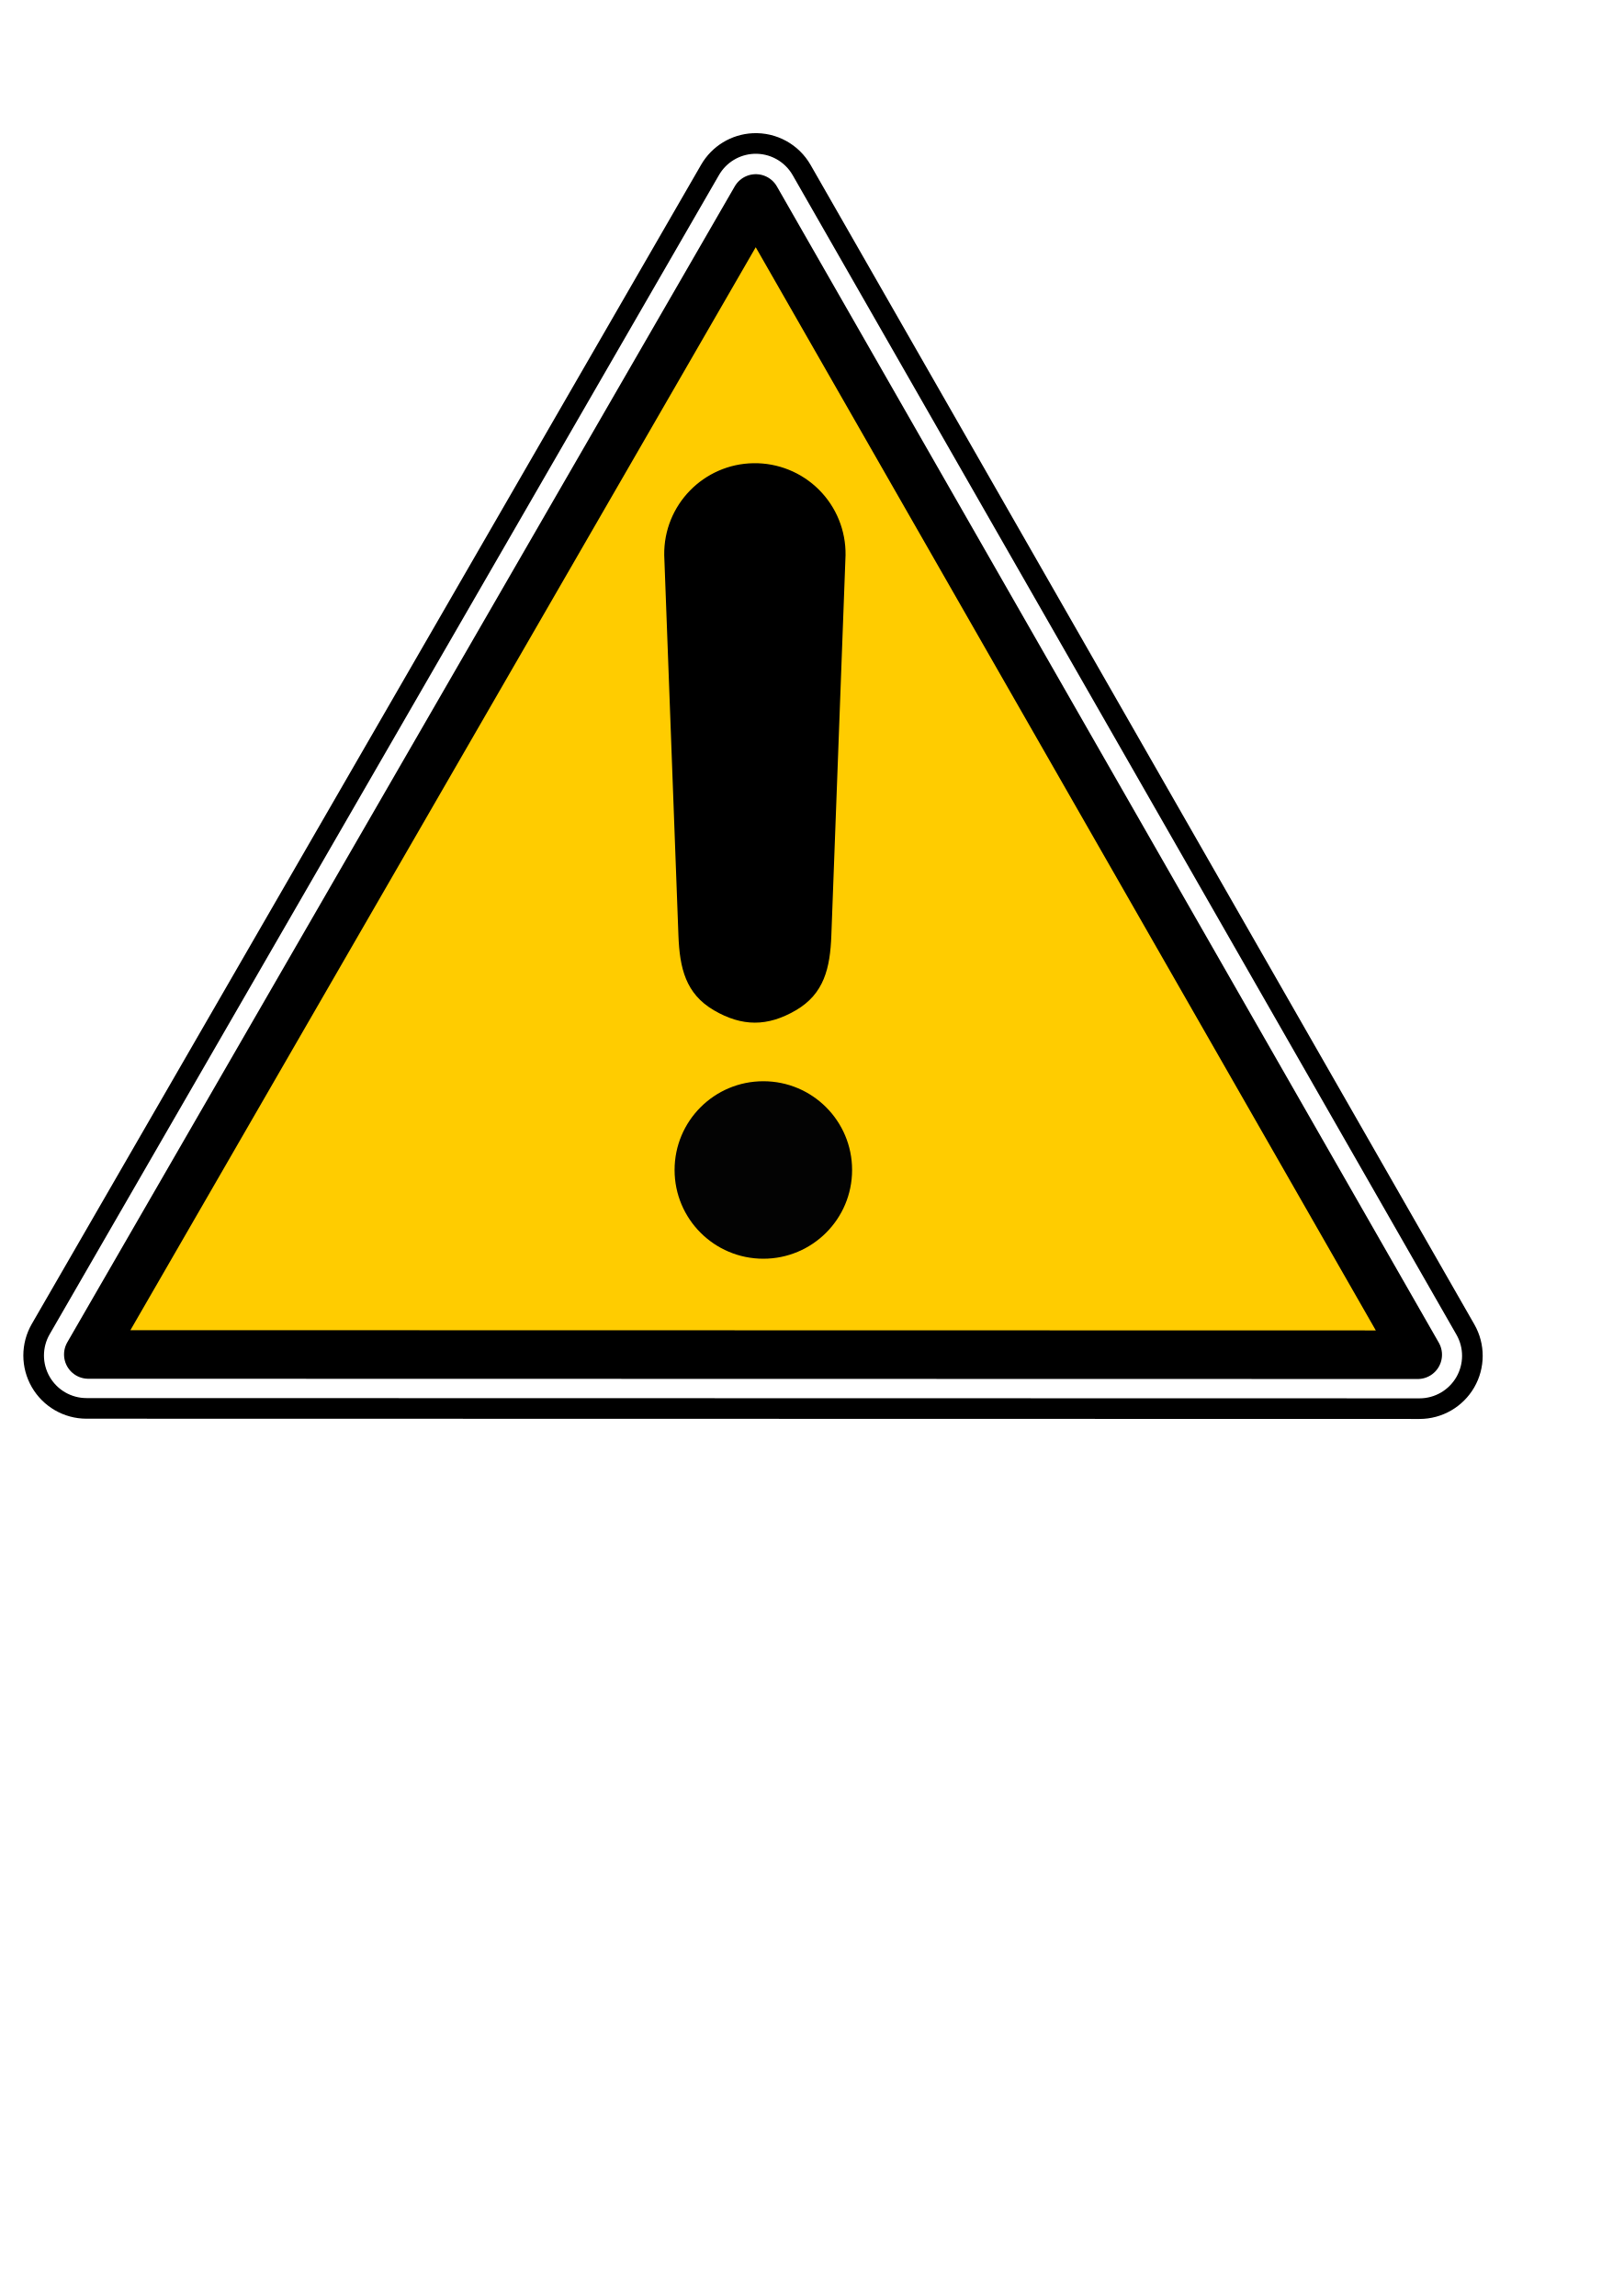
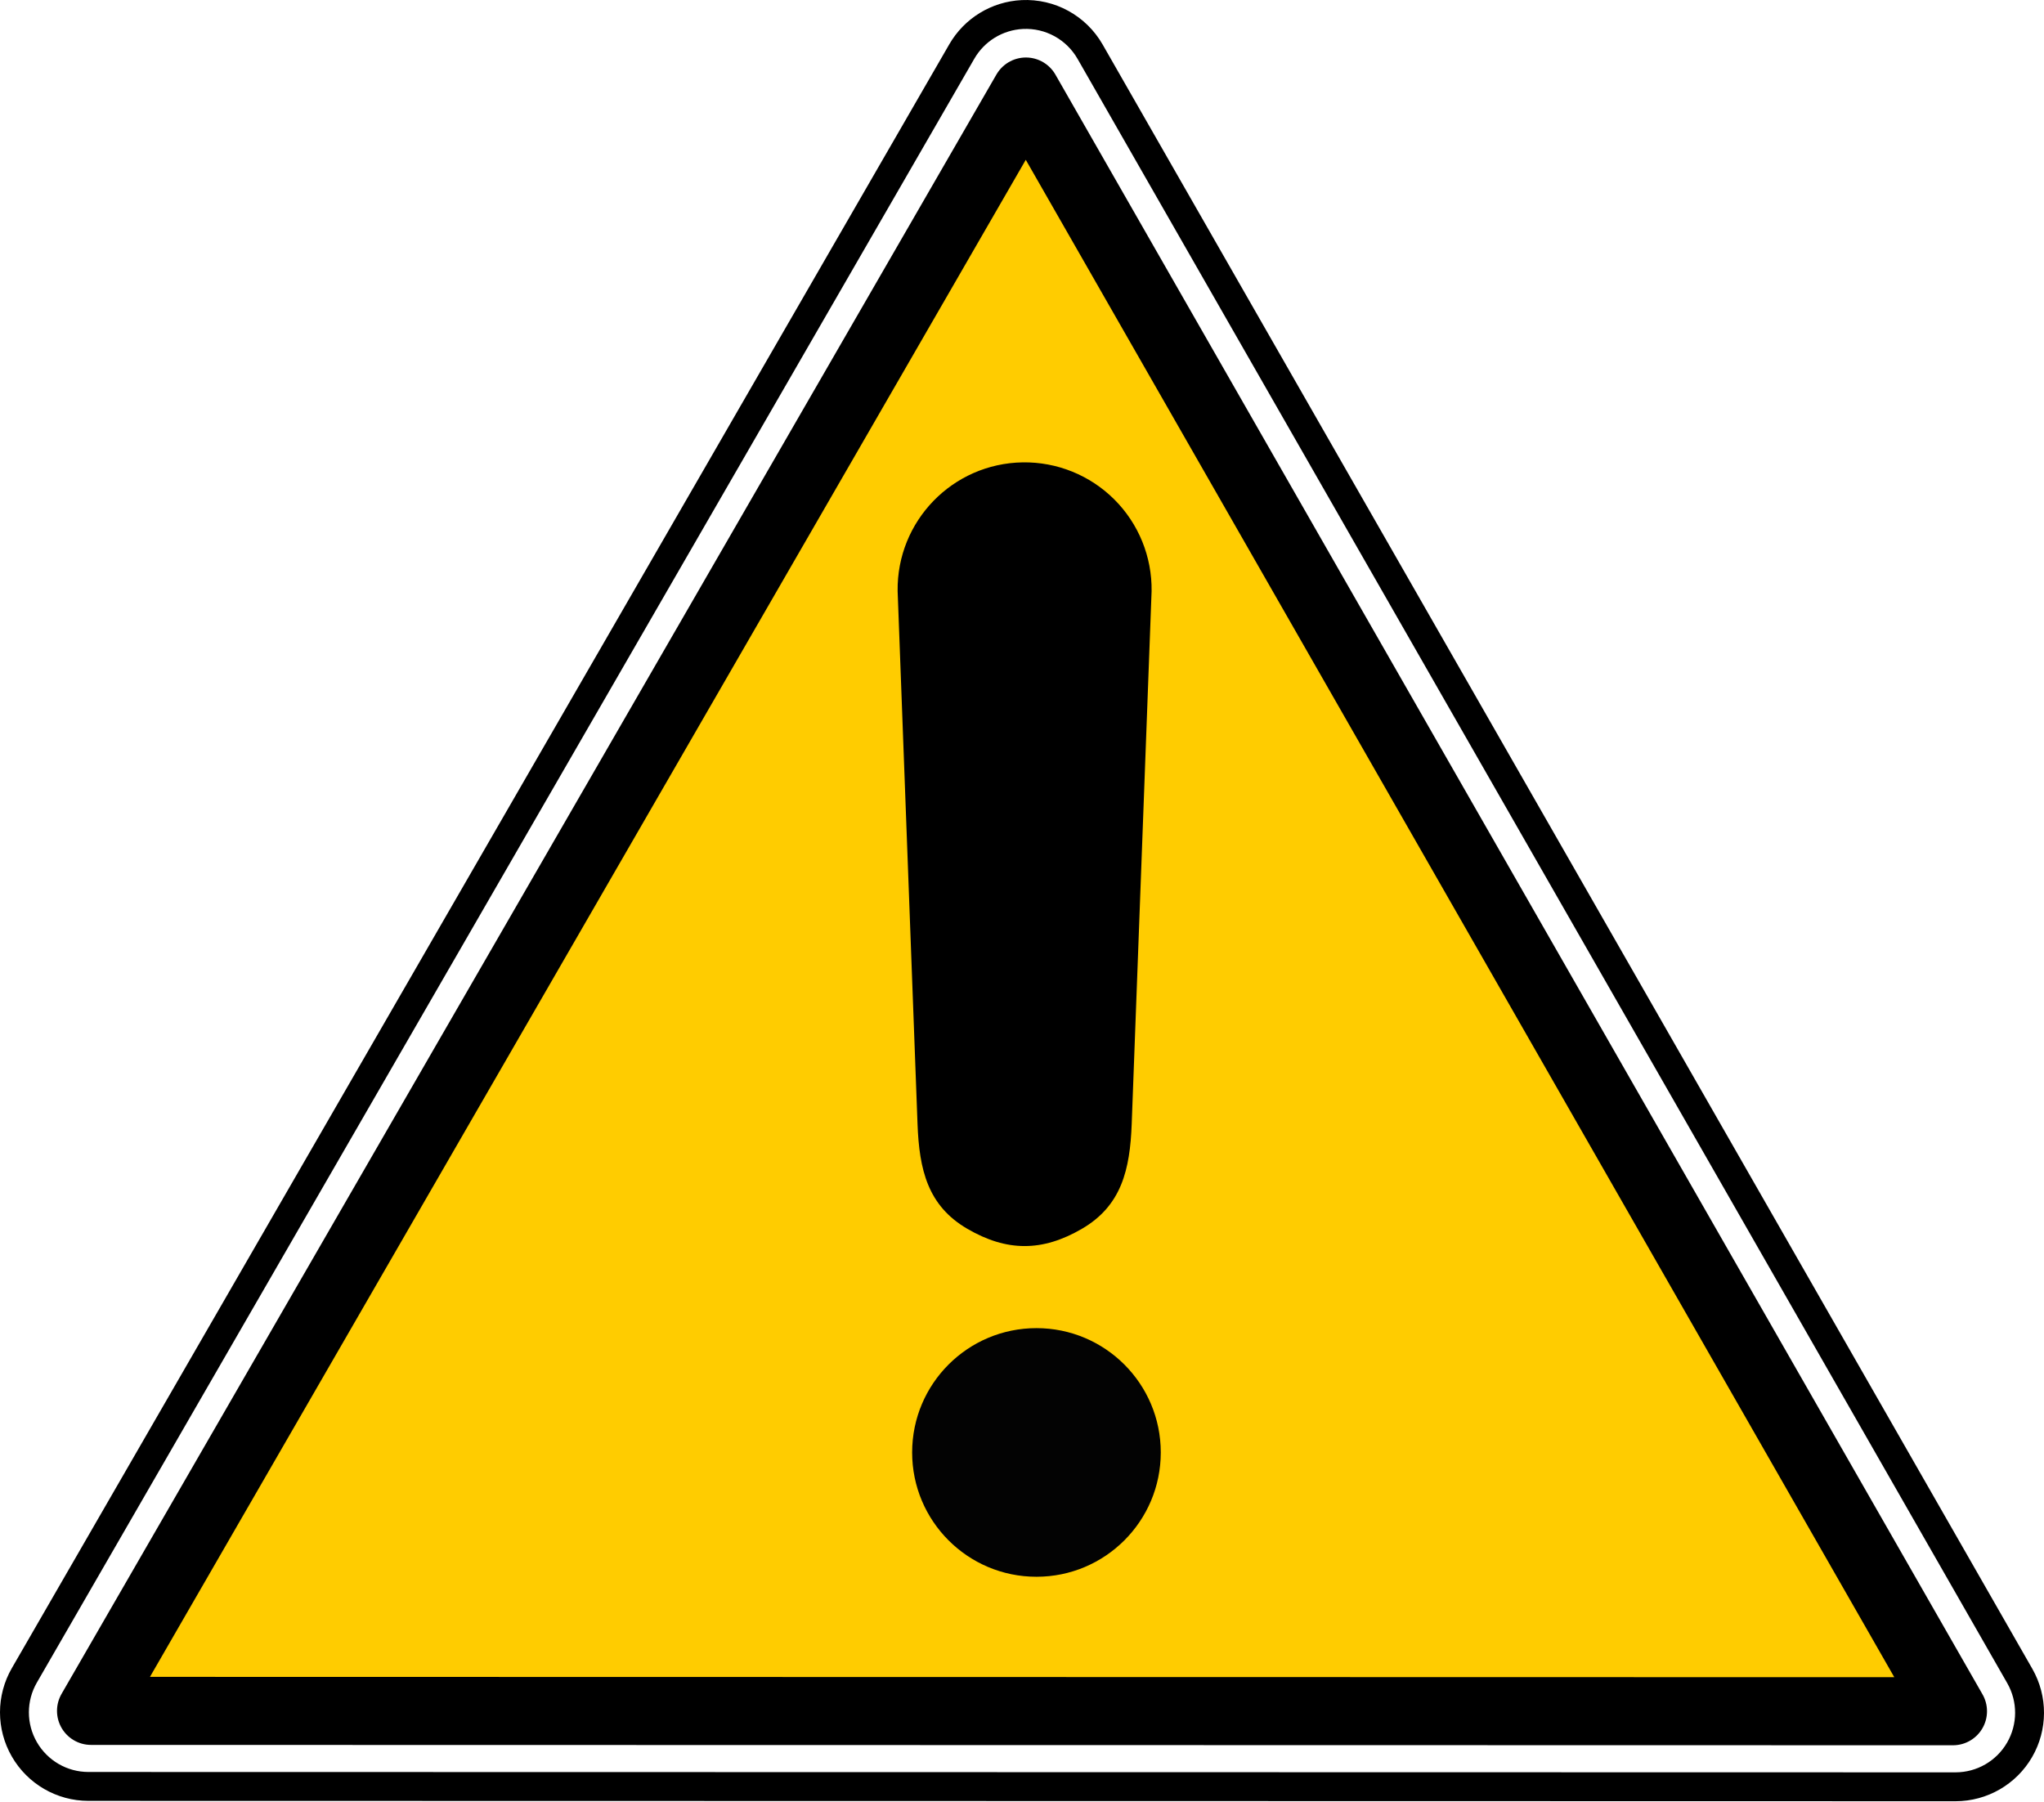
- <svg xmlns="http://www.w3.org/2000/svg" height="297mm" id="svg1" width="210mm">
+ <svg xmlns="http://www.w3.org/2000/svg" height="628.637" id="svg1" width="713.367" version="1.1">
  <defs id="defs3" />
-   <g id="layer1">
+   <g id="layer1" transform="translate(-11.40817,-65.09657)">
    <g id="g2119">
-       <path d="M 291.344,-65.688 C 280.476,-65.153 270.632,-59.14 265.188,-49.719 C 129.979,184.49 -5.229,418.698 -140.438,652.906 C -146.163,662.817 -146.158,675.023 -140.438,684.938 C -134.717,694.852 -124.165,700.966 -112.719,700.969 C 156.573,701.021 425.865,701.073 695.156,701.125 C 706.575,701.119 717.116,695.035 722.844,685.156 C 728.571,675.277 728.606,663.1 722.938,653.188 C 588.854,418.927 454.771,184.667 320.688,-49.594 C 314.705,-60.052 303.378,-66.271 291.344,-65.688 z " id="path1825" style="fill:none;fill-opacity:1;fill-rule:evenodd;stroke:#000000;stroke-width:12.5;stroke-linecap:round;stroke-miterlimit:4;stroke-opacity:1" transform="matrix(0.806617, 0, 0, 0.806617, 133.191, 123.153)" />
-       <path d="M 292.906,-32.375 C 158.076,201.179 23.237,434.728 -111.594,668.281 C 156.948,668.333 425.49,668.386 694.031,668.438 C 560.319,434.826 426.619,201.238 292.906,-32.375 z " id="path1937" style="fill:#ffcc00;fill-opacity:1;fill-rule:evenodd;stroke:#000000;stroke-width:29.444;stroke-linecap:round;stroke-linejoin:round;stroke-miterlimit:4;stroke-opacity:1;stroke-dasharray:none;" transform="matrix(0.806617, 0, 0, 0.806617, 133.191, 123.153)" />
+       <path d="m 291.344,-65.688 c -10.868,0.534 -20.712,6.547 -26.156,15.969 l -405.625,702.625 c -5.725,9.911 -5.721,22.117 0,32.031 5.721,9.914 16.273,16.028 27.719,16.031 l 807.875,0.156 c 11.419,-0.006 21.96,-6.09 27.688,-15.969 5.727,-9.879 5.762,-22.056 0.094,-31.969 L 320.688,-49.594 C 314.705,-60.052 303.378,-66.271 291.344,-65.688 z" id="path1825" style="fill:none;stroke:#000000;stroke-width:12.5;stroke-linecap:round;stroke-miterlimit:4;stroke-opacity:1" transform="matrix(0.806617,0,0,0.806617,133.191,123.153)" />
+       <path d="m 292.906,-32.375 -404.5,700.656 805.625,0.156 C 560.319,434.826 426.619,201.238 292.906,-32.375 z" id="path1937" style="fill:#ffcc00;fill-opacity:1;fill-rule:evenodd;stroke:#000000;stroke-width:29.444;stroke-linecap:round;stroke-linejoin:round;stroke-miterlimit:4;stroke-opacity:1;stroke-dasharray:none" transform="matrix(0.806617,0,0,0.806617,133.191,123.153)" />
    </g>
  </g>
-   <g id="g1196" transform="matrix(0.925703, 0, 0, 0.925703, 31.3296, 35.7351)" />
-   <g id="g4359" transform="matrix(0.925703, 0, 0, 0.925703, -555.541, 27.814)">
-     <path d="M 1062.352 615.764 A 29.014 29.014 0 1 1  1004.324,615.764 A 29.014 29.014 0 1 1  1062.352 615.764 z" id="path3656" style="fill:#030303;fill-opacity:1;fill-rule:nonzero;stroke:#000000;stroke-width:0;stroke-linecap:round;stroke-linejoin:round;stroke-miterlimit:4;stroke-opacity:1" transform="matrix(1.61539, 0, 0, 1.61539, -666.03, -406.83)" />
-     <path d="M 998.031,214.594 C 971.615,214.99 950.513,236.708 950.875,263.125 L 958.375,464 C 959.019,481.255 962.202,494.825 977.115,503.529 C 992.028,512.233 1005.472,512.233 1020.385,503.529 C 1035.298,494.825 1038.481,481.255 1039.125,464 L 1046.625,263.125 C 1046.803,250.189 1041.738,237.732 1032.584,228.59 C 1023.43,219.448 1010.967,214.4 998.031,214.594 L 998.031,214.594 z " id="path4355" style="fill:#000000;fill-opacity:1;fill-rule:evenodd;stroke:none;stroke-width:95.75;stroke-linecap:round;stroke-linejoin:miter;stroke-miterlimit:4;stroke-opacity:1" />
+   <g id="g1196" transform="matrix(0.925703,0,0,0.925703,19.92143,-29.36147)" />
+   <g id="g4359" transform="matrix(0.925703,0,0,0.925703,-566.9492,-37.28257)">
+     <path d="m 1062.352,615.764 c 0,16.024 -12.99,29.014 -29.014,29.014 -16.024,0 -29.014,-12.99 -29.014,-29.014 0,-16.024 12.99,-29.014 29.014,-29.014 16.024,0 29.014,12.99 29.014,29.014 z" id="path3656" style="fill:#030303;fill-opacity:1;fill-rule:nonzero;stroke:#000000;stroke-width:0;stroke-linecap:round;stroke-linejoin:round;stroke-miterlimit:4;stroke-opacity:1" transform="matrix(1.61539,0,0,1.61539,-666.03,-406.83)" />
+     <path d="M 998.031,214.594 C 971.615,214.99 950.513,236.708 950.875,263.125 l 7.5,200.875 c 0.644,17.255 3.827,30.825 18.74,39.529 14.913,8.704 28.357,8.704 43.27,0 14.913,-8.704 18.096,-22.274 18.74,-39.529 l 7.5,-200.875 c 0.177,-12.936 -4.887,-25.393 -14.041,-34.535 -9.154,-9.142 -21.617,-14.191 -34.553,-13.996 l 0,0 z" id="path4355" style="fill:#000000;fill-opacity:1;fill-rule:evenodd;stroke:none" />
  </g>
</svg>
